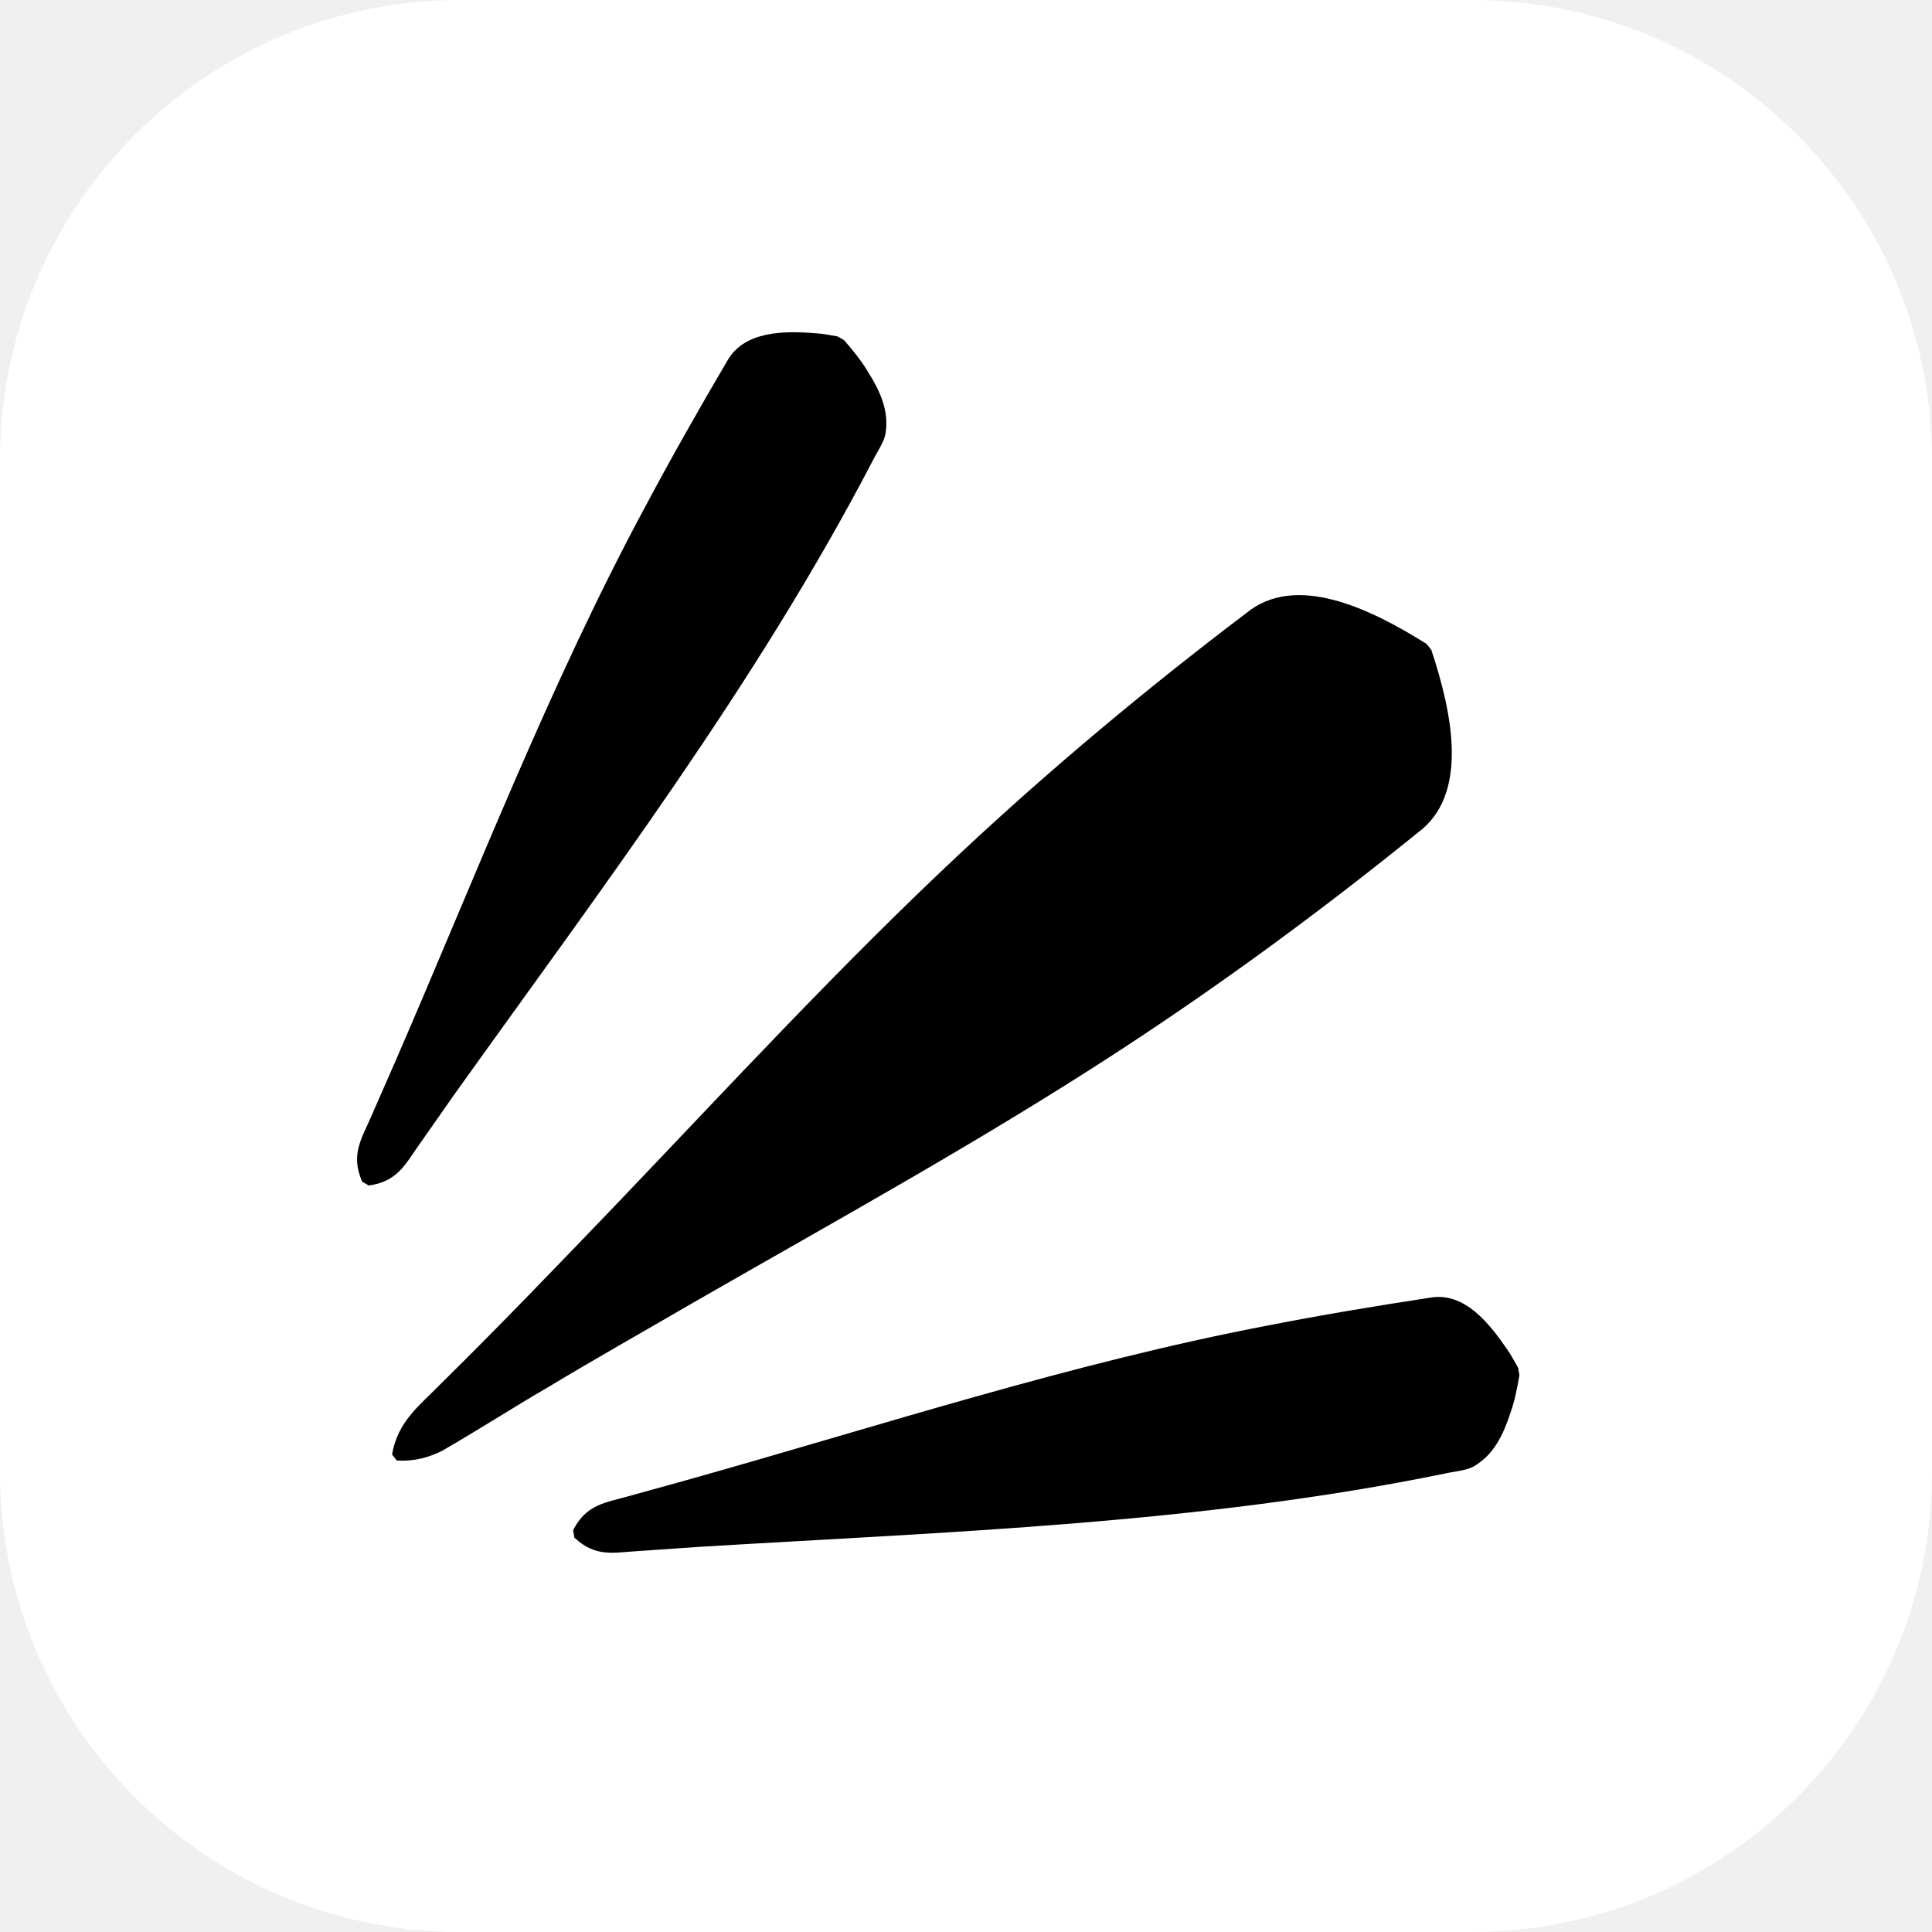
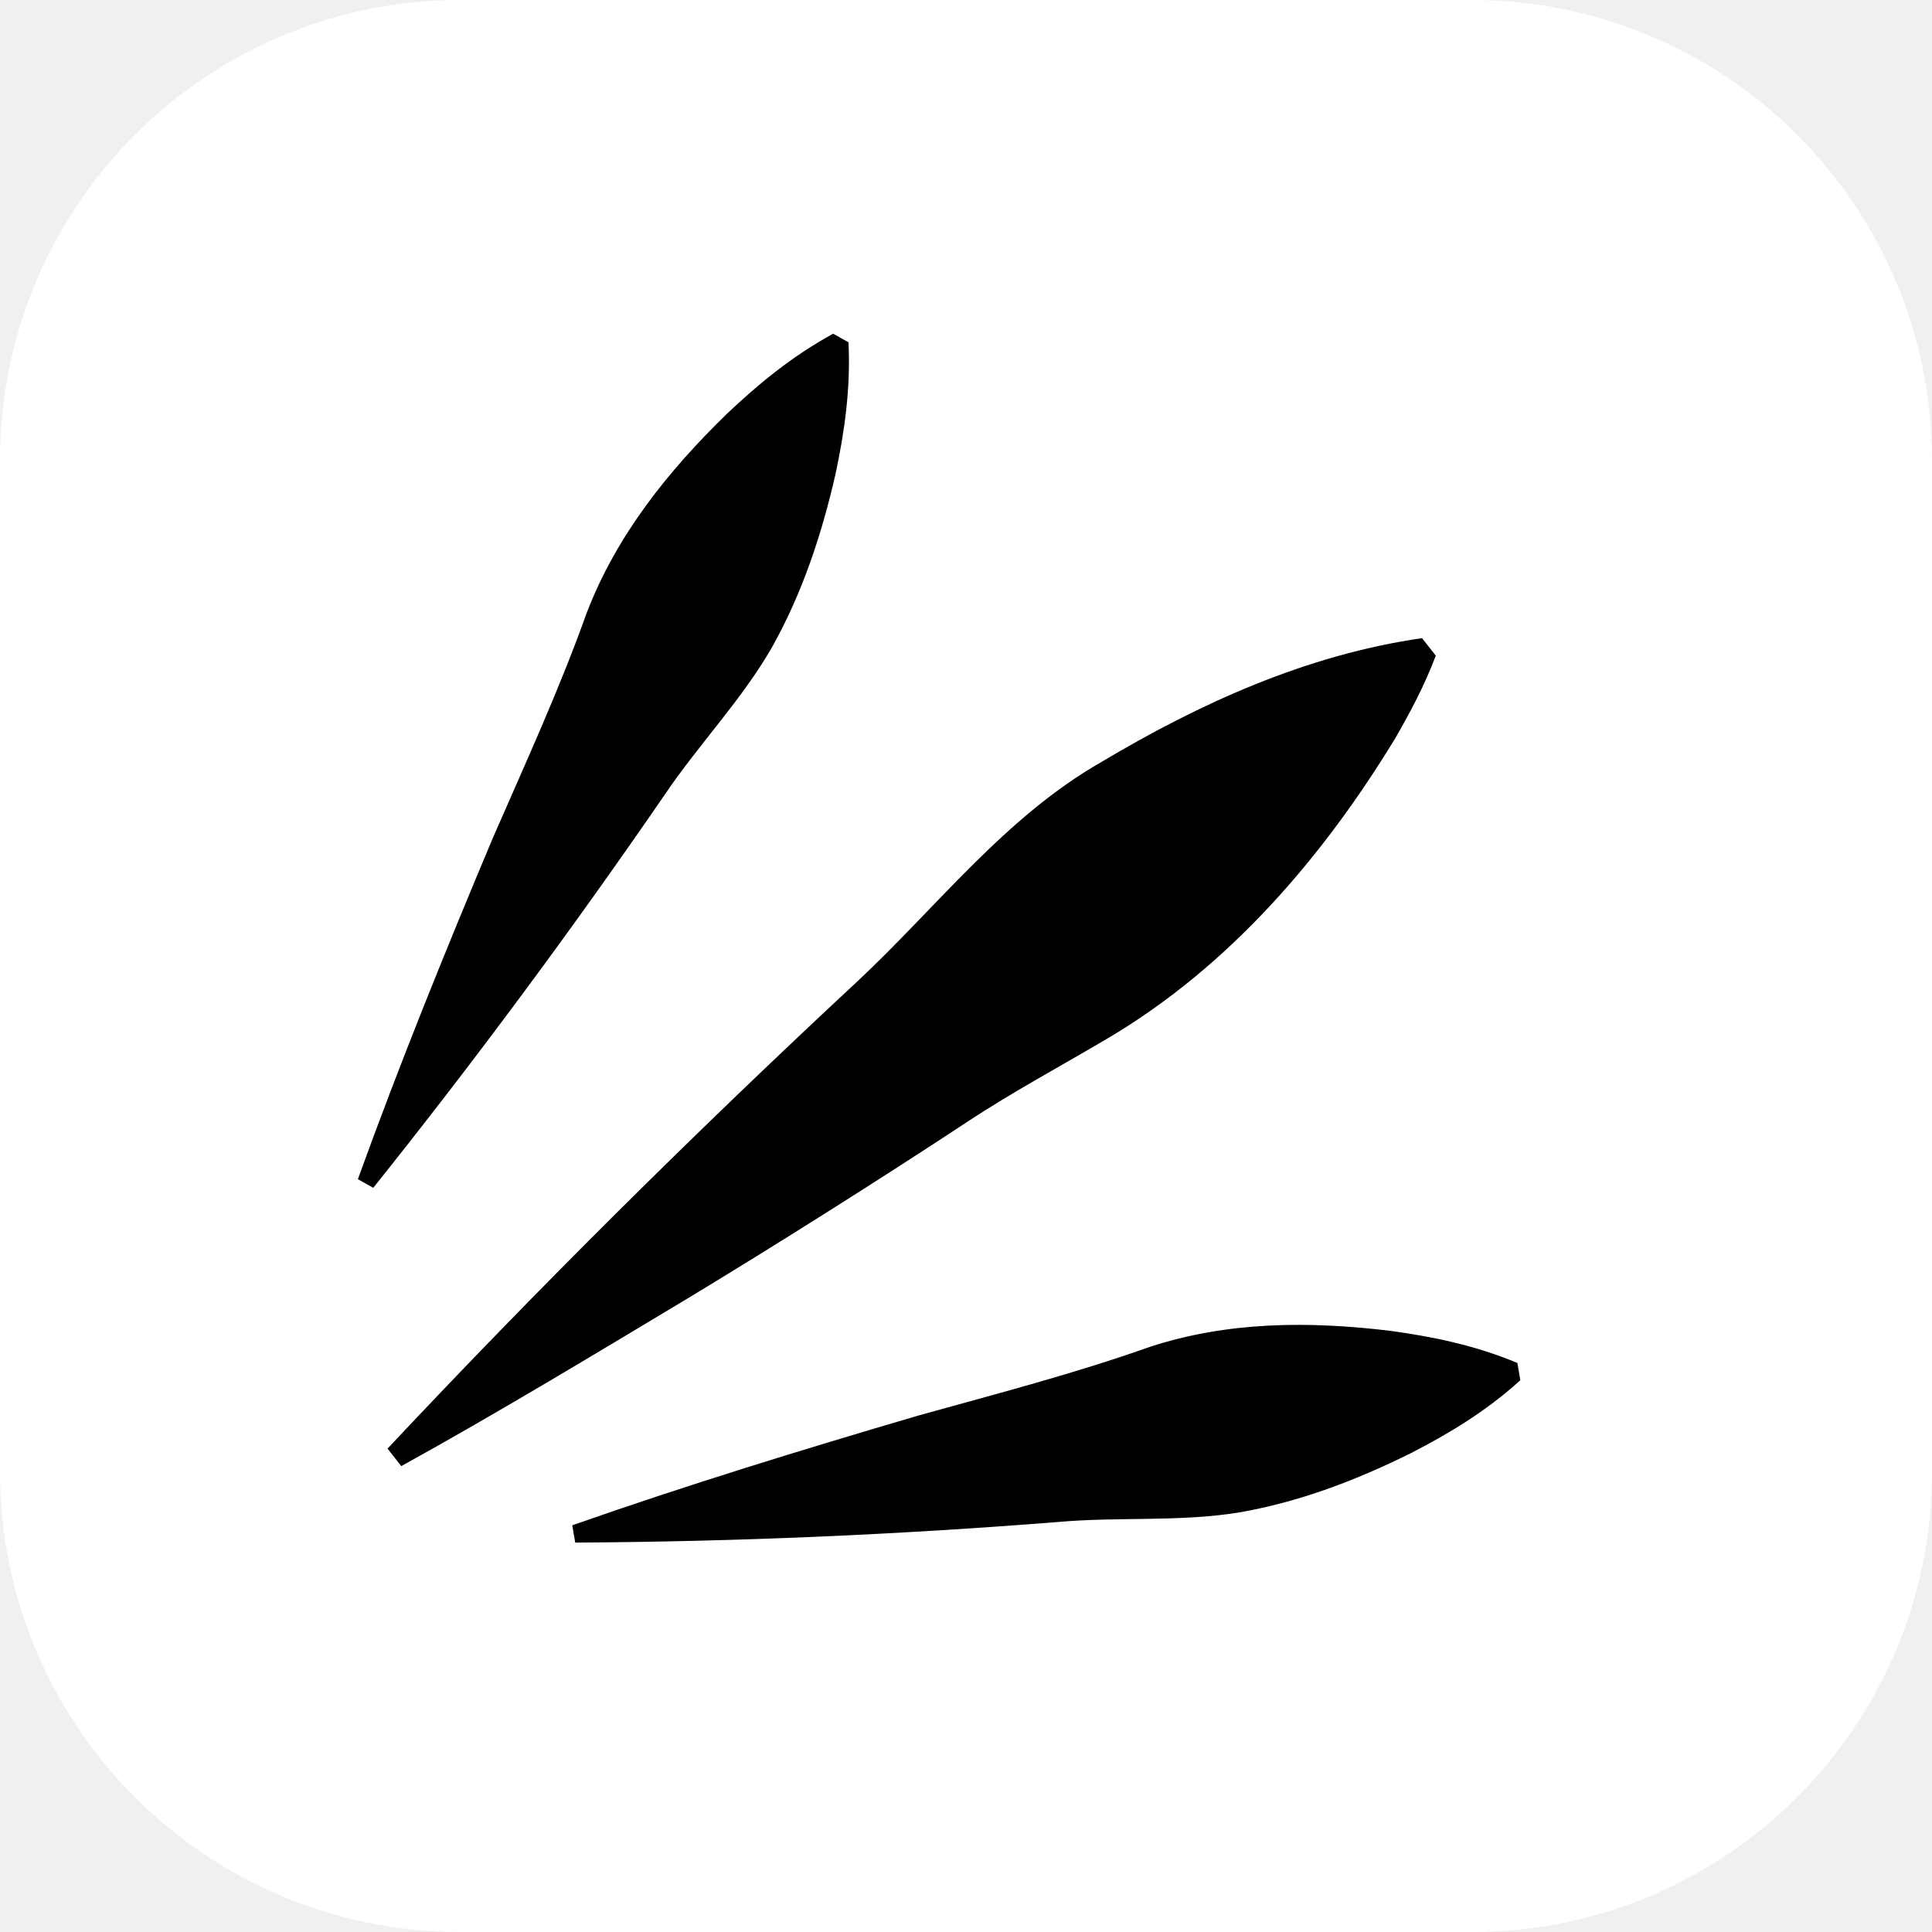
<svg xmlns="http://www.w3.org/2000/svg" version="1.1" id="图层_1" x="0px" y="0px" viewBox="0 0 256 256" style="enable-background:new 0 0 256 256;" xml:space="preserve">
  <style type="text/css">
	.st0{fill:#FFFFFF;}
</style>
  <g>
    <path class="st0" d="M195,256H61c-33.69,0-61-27.31-61-61V61C0,27.31,27.31,0,61,0h134c33.69,0,61,27.31,61,61v134   C256,228.69,228.69,256,195,256z" />
  </g>
  <g>
-     <path d="M51.95,192.72c0.77-4.44,3.69-6.51,6.48-9.38c7.82-7.7,15.42-15.62,23.03-23.55c15.18-15.87,30.07-32.05,46.11-47.03   c11.95-11.15,24.52-21.64,37.54-31.5c6.52-5.38,16.32-0.71,23.93,4.07c0,0,0.62,0.79,0.62,0.79c2.82,8.5,5,19.18-1.78,24.2   c-12.7,10.28-25.88,19.98-39.57,28.91c-18.38,11.99-37.65,22.57-56.7,33.52c-6.33,3.68-12.72,7.29-18.99,11.06   c-4.75,2.76-9.34,5.73-14.11,8.47c-1.67,0.81-3.52,1.39-5.95,1.24L51.95,192.72L51.95,192.72z" />
+     <path d="M51.35,191.95c19.88-21.2,40.89-42.04,62.17-61.83c10.61-9.9,19.64-21.86,32.45-29.17c12.98-7.74,27.18-14.2,42.46-16.39   c0,0,1.82,2.32,1.82,2.32c-1.5,3.97-3.37,7.46-5.32,10.86c-9.65,15.87-22.01,30.25-37.99,39.75c-6.29,3.73-12.79,7.2-18.86,11.22   c-11.45,7.54-25.27,16.27-37,23.36c-12.54,7.52-25.05,15.09-37.91,22.2C53.17,194.28,51.35,191.95,51.35,191.95L51.35,191.95z" />
  </g>
  <g>
-     <path d="M47.99,156.58c-1.56-3.57-0.1-5.64,1.16-8.56c0,0,3.24-7.39,3.24-7.39c10.7-24.64,20.39-49.85,33.12-73.52   c3.44-6.46,7.12-12.94,10.83-19.25c2.27-4.07,7.61-4.04,11.87-3.69c0.76,0.03,1.97,0.28,2.75,0.4c0,0,0.87,0.49,0.87,0.49   c1.1,1.26,2.24,2.64,3.07,4.03c1.7,2.67,2.91,5.29,2.45,8.29c-0.17,1.18-1.19,2.6-1.7,3.65c-15.55,29.84-35.95,56.69-55.46,84.01   c0,0-4.63,6.61-4.63,6.61c-1.84,2.58-2.86,4.92-6.72,5.44C48.86,157.07,47.99,156.58,47.99,156.58L47.99,156.58z" />
+     <path d="M47.42,156.25c5.53-15.3,11.6-30.27,17.89-45.23c4.32-9.9,8.81-19.66,12.45-29.86c3.95-10.25,10.74-18.73,18.62-26.39   c4.09-3.85,8.47-7.52,14.02-10.55c0,0,2.03,1.14,2.03,1.14c0.3,6.31-0.56,11.97-1.72,17.46c-1.86,8.11-4.4,15.76-8.4,22.92   c-4.02,7.01-9.78,12.95-14.27,19.62c-12.24,17.81-25.06,35.12-38.58,52.03C49.44,157.39,47.42,156.25,47.42,156.25L47.42,156.25z" />
  </g>
  <g>
-     <path d="M75.94,202.76c1.76-3.45,4.25-3.62,7.29-4.49c0,0,7.69-2.13,7.69-2.13c25.57-7.18,50.95-15.51,77.05-20.5   c7.1-1.39,14.37-2.6,21.52-3.69c4.56-0.8,7.86,3.4,10.25,6.9c0.45,0.61,1.02,1.7,1.42,2.39c0,0,0.17,0.99,0.17,0.99   c-0.28,1.64-0.62,3.39-1.17,4.92c-0.98,3-2.22,5.58-4.82,7.12c-1.01,0.61-2.74,0.71-3.86,0.98c-32.59,6.68-65.92,7.72-99.05,9.73   c0,0-7.96,0.55-7.96,0.55c-3.14,0.19-5.56,0.86-8.37-1.8C76.11,203.75,75.94,202.76,75.94,202.76L75.94,202.76z" />
+     <path d="M75.83,202.11c15.18-5.33,30.45-10.02,45.85-14.54c10.29-2.87,20.58-5.52,30.67-9.1c10.33-3.38,21.07-3.43,31.86-2.13   c5.5,0.76,11.06,1.85,16.85,4.26c0,0,0.39,2.29,0.39,2.29c-4.65,4.21-9.52,7.09-14.46,9.64c-7.38,3.66-14.83,6.49-22.82,7.88   c-7.89,1.28-16.04,0.55-23.96,1.26c-21.3,1.69-42.59,2.61-63.99,2.73C76.22,204.4,75.83,202.11,75.83,202.11L75.83,202.11z" />
  </g>
</svg>
